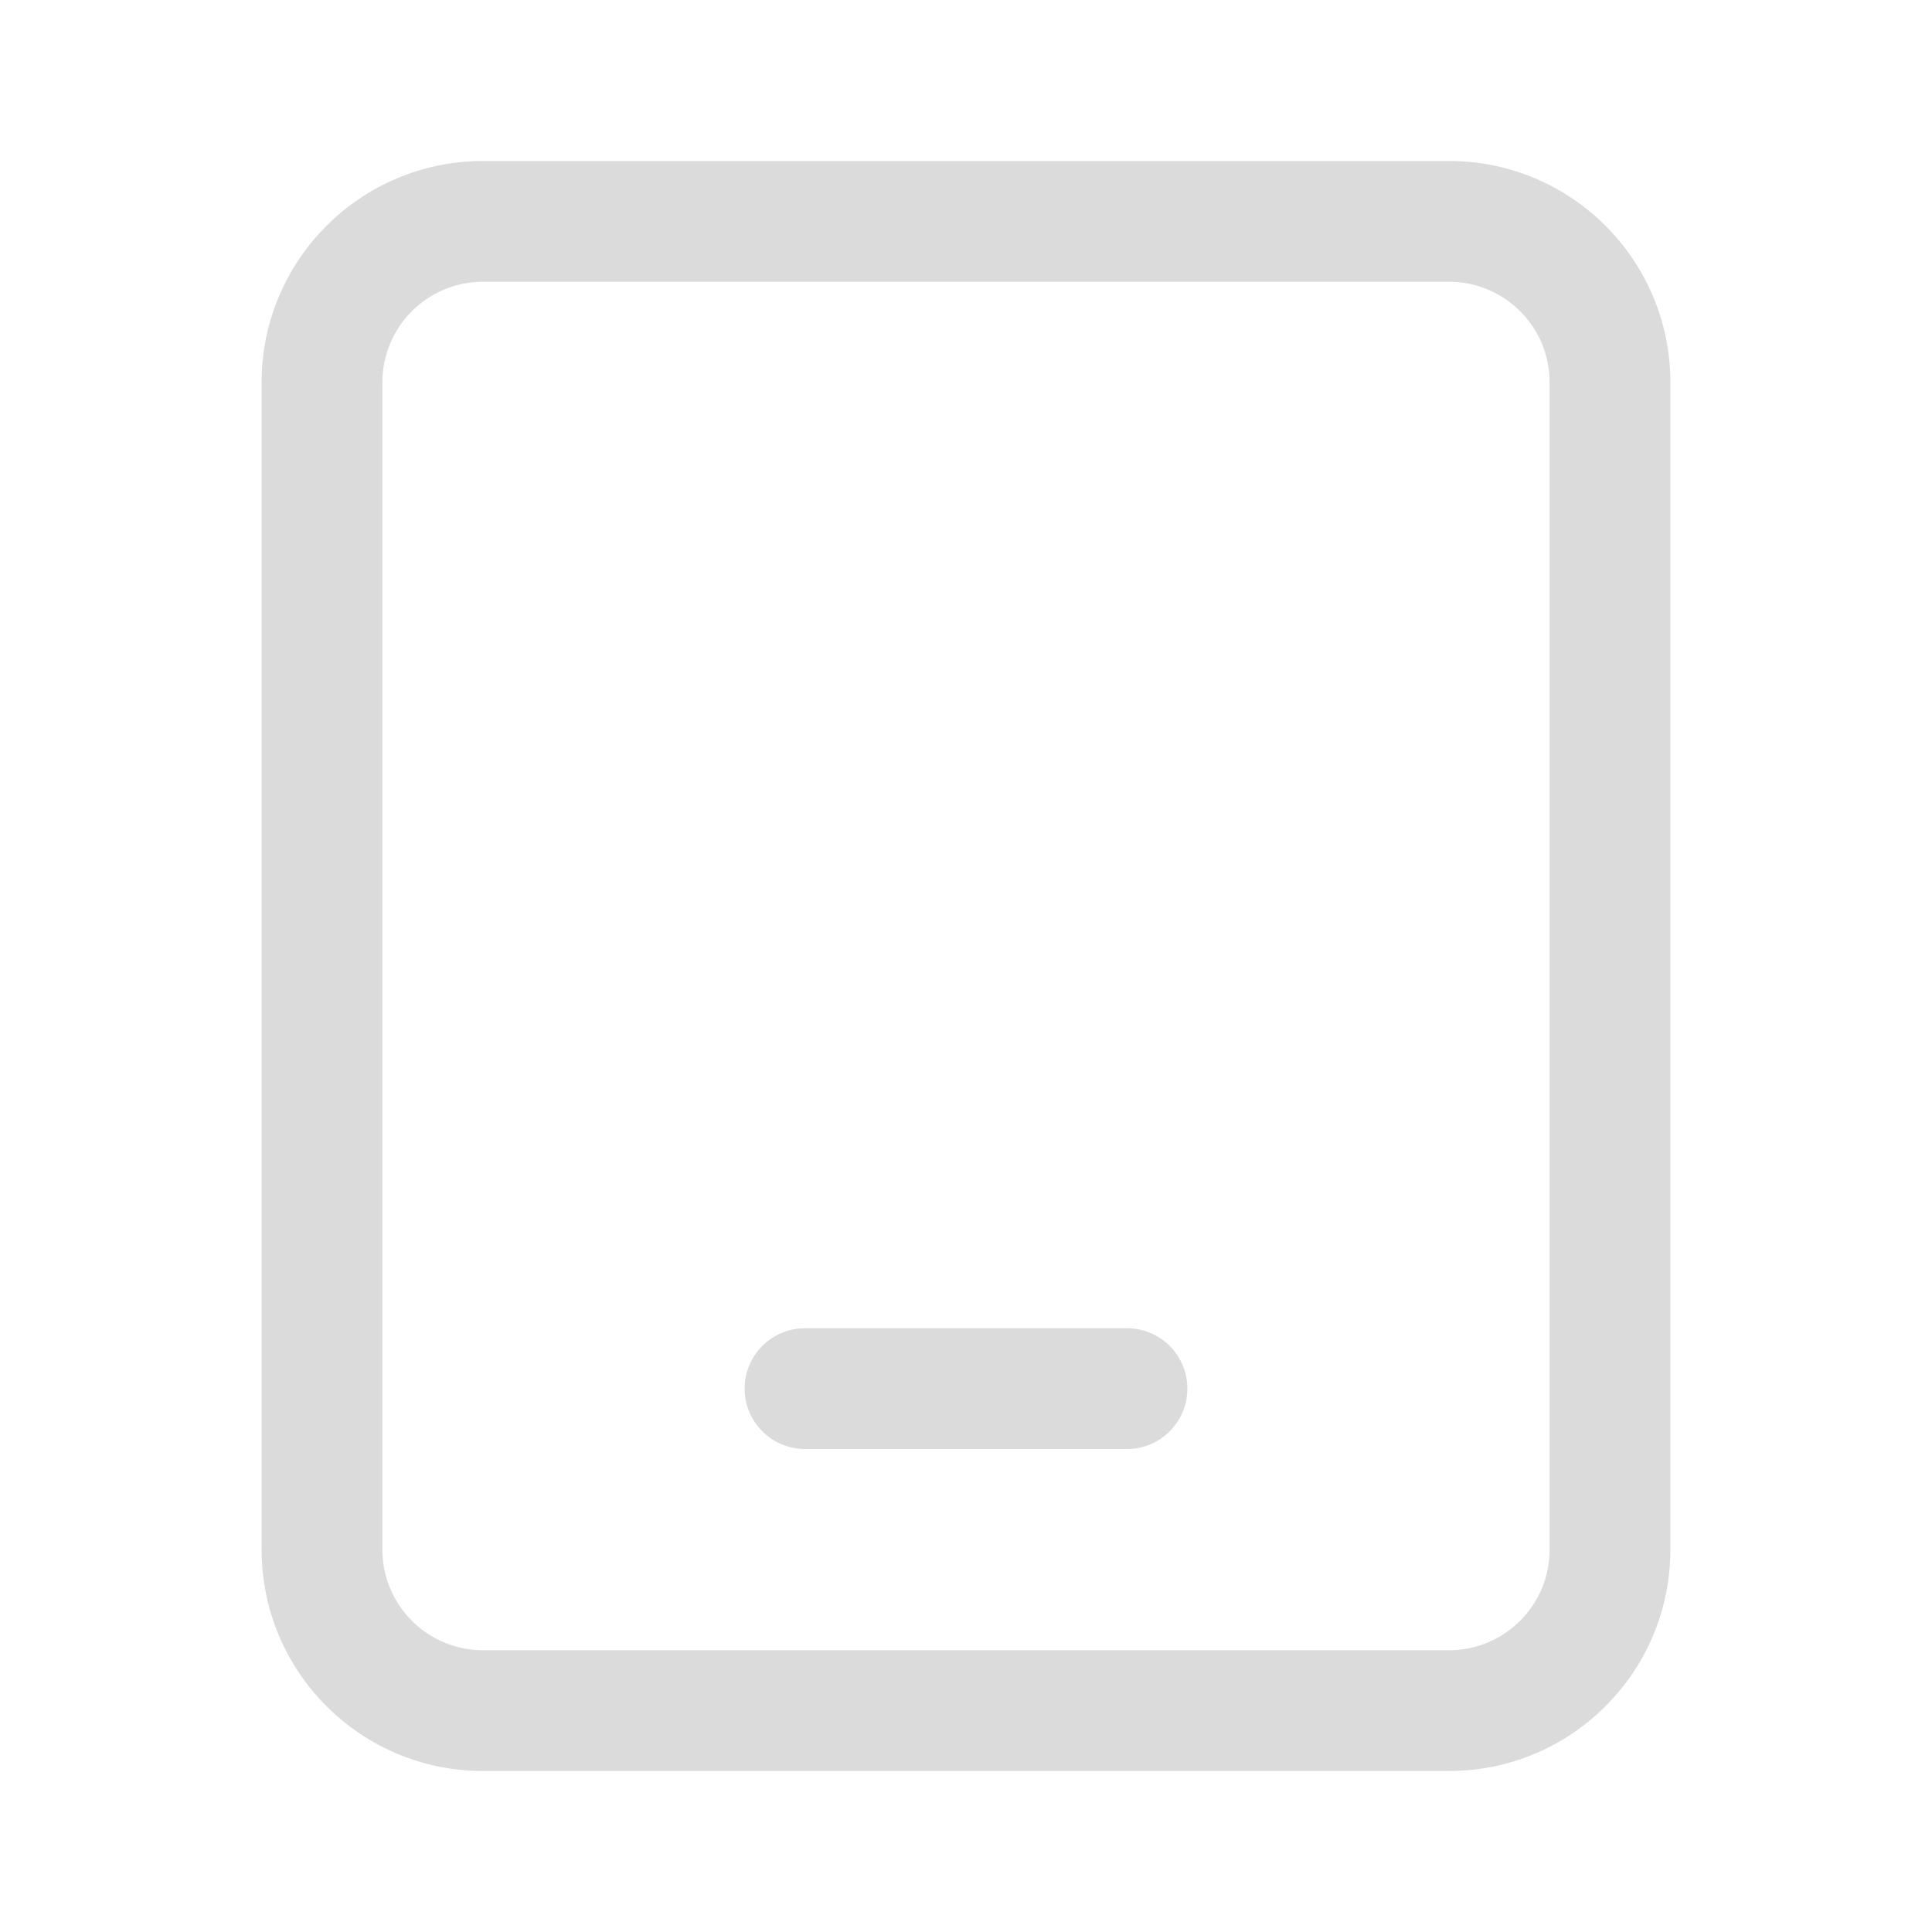
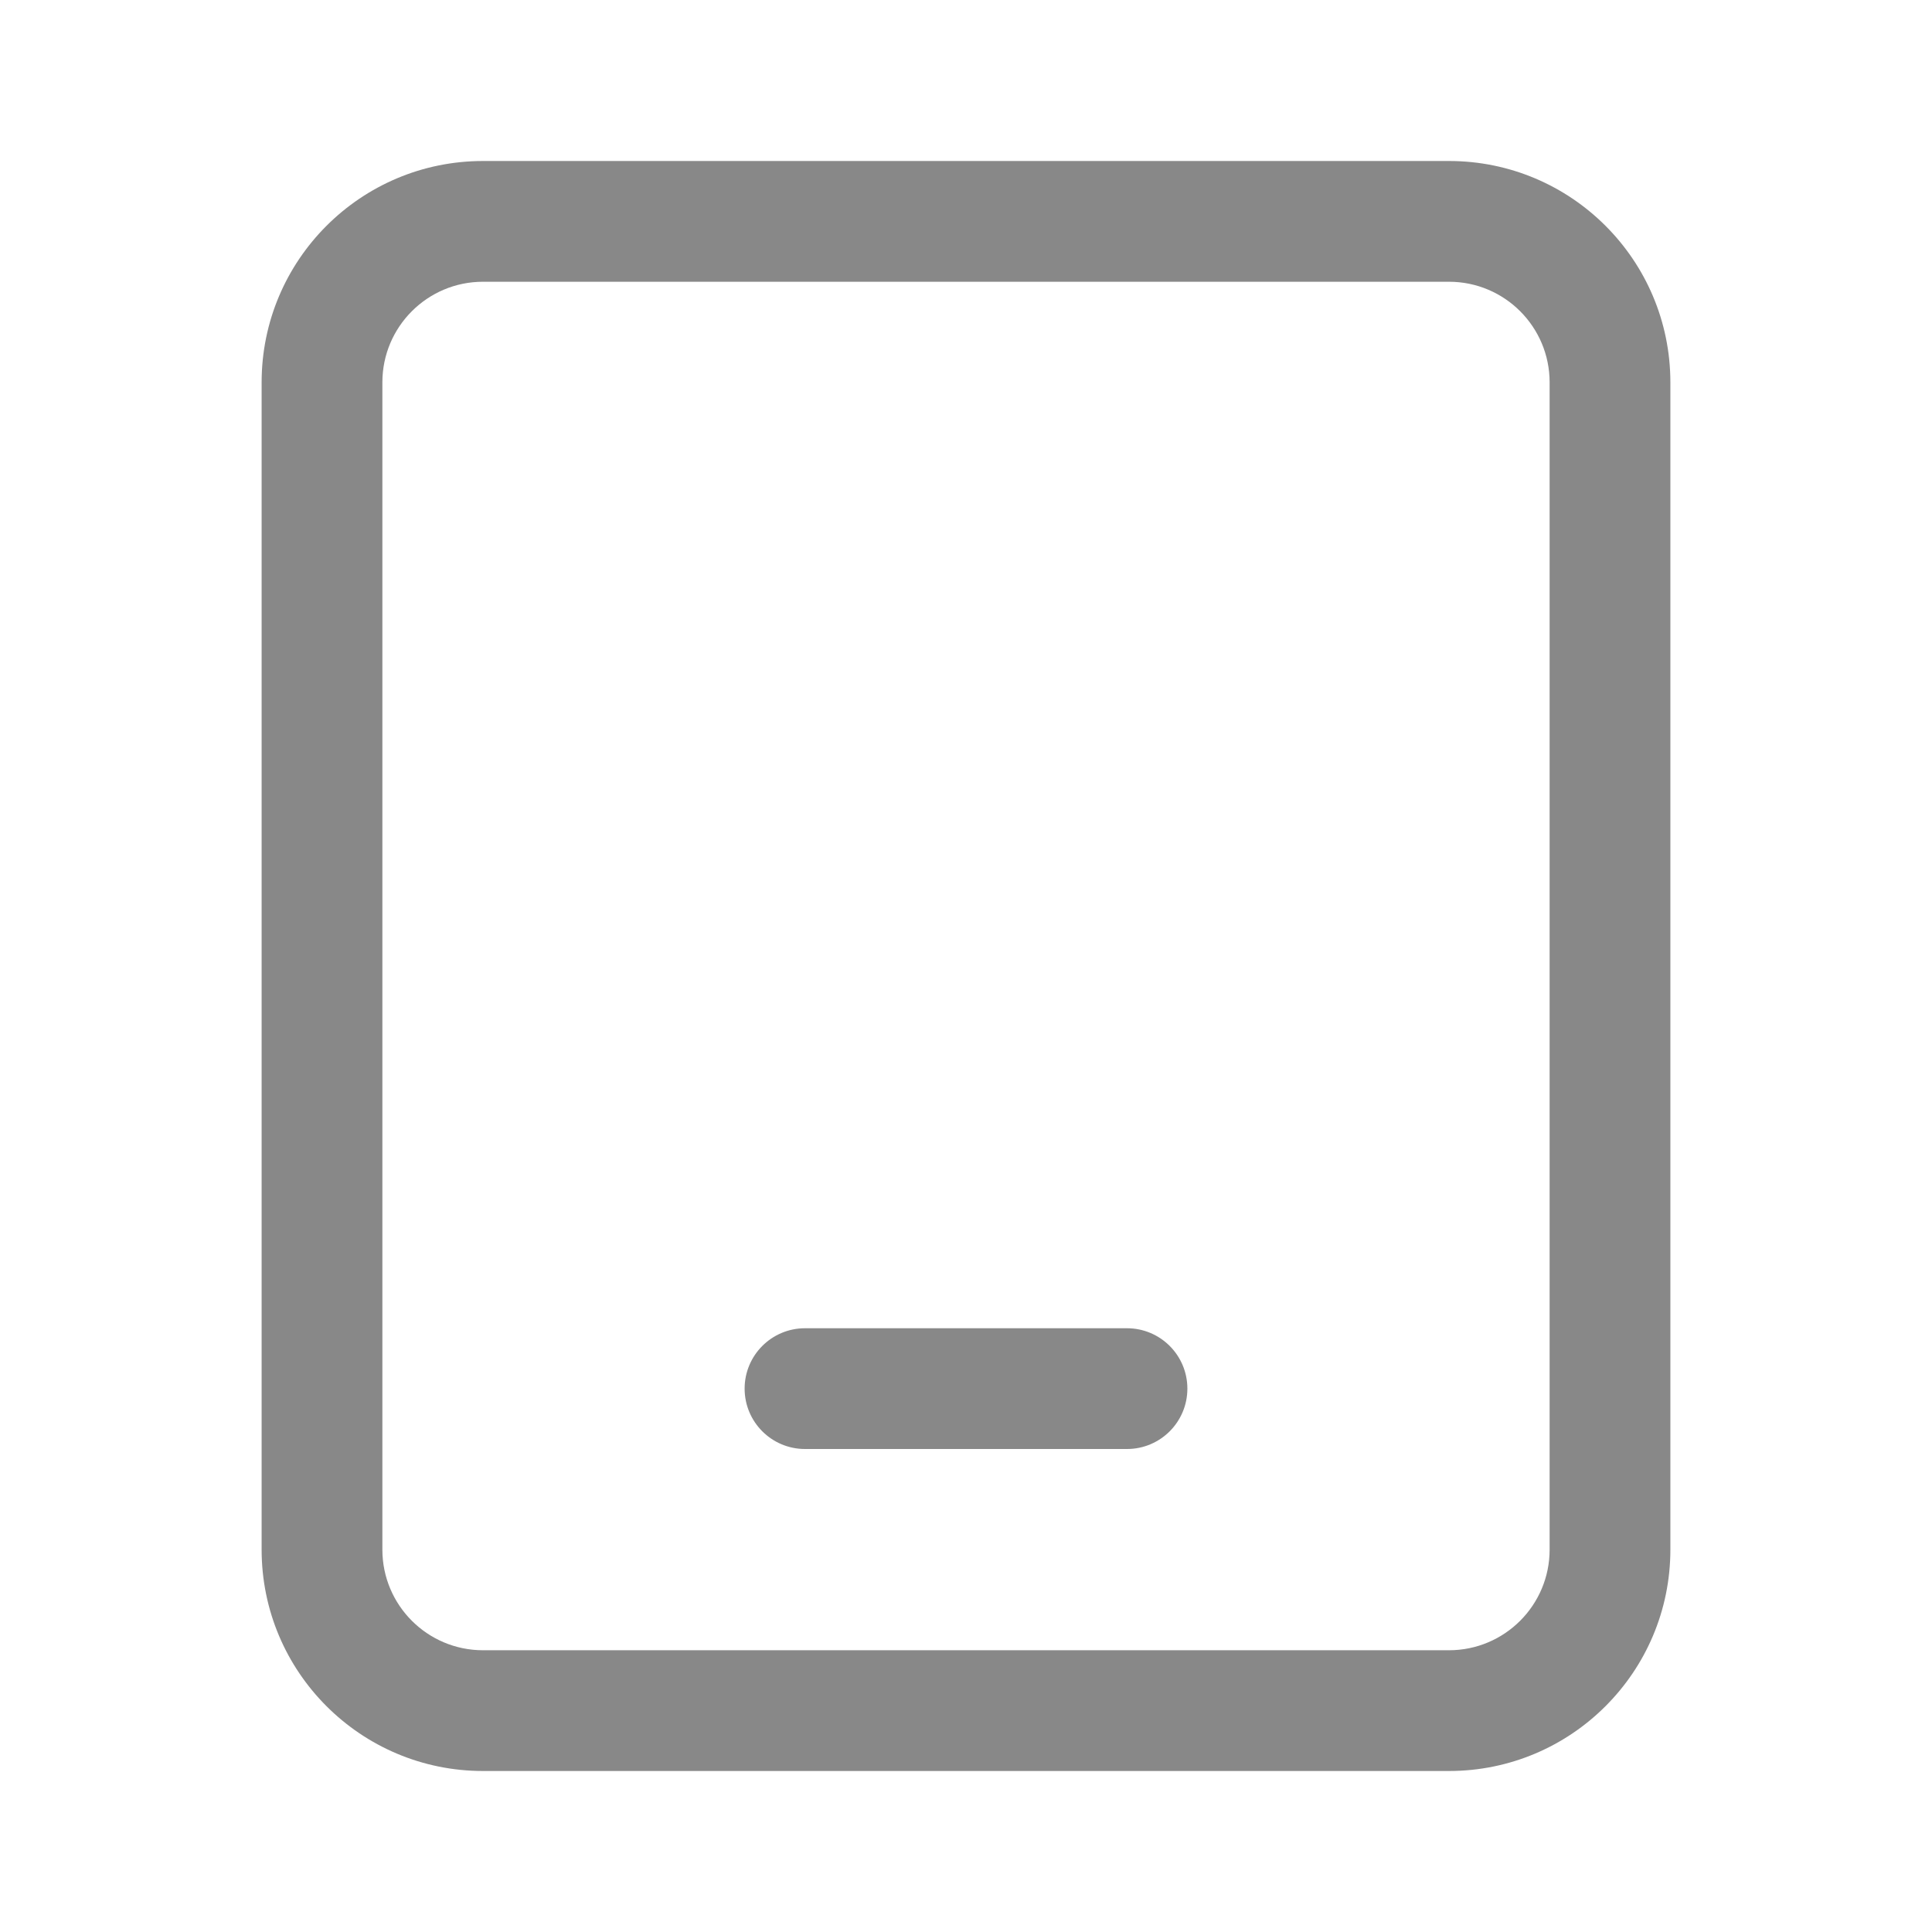
<svg xmlns="http://www.w3.org/2000/svg" t="1766543891188" class="icon" viewBox="0 0 1024 1024" version="1.1" p-id="8498" width="200" height="200">
-   <path d="M256 85.333h512c64.8 0 117.333 52.533 117.333 117.333v618.667c0 64.8-52.533 117.333-117.333 117.333H256c-64.8 0-117.333-52.533-117.333-117.333V202.667c0-64.8 52.533-117.333 117.333-117.333z m0 64a53.333 53.333 0 0 0-53.333 53.333v618.667a53.333 53.333 0 0 0 53.333 53.333h512a53.333 53.333 0 0 0 53.333-53.333V202.667a53.333 53.333 0 0 0-53.333-53.333H256z m170.667 618.667a32 32 0 0 1 0-64h170.667a32 32 0 0 1 0 64H426.667z" fill="#dbdbdb" p-id="8499" />
+   <path d="M256 85.333h512c64.8 0 117.333 52.533 117.333 117.333v618.667c0 64.8-52.533 117.333-117.333 117.333H256c-64.8 0-117.333-52.533-117.333-117.333V202.667c0-64.8 52.533-117.333 117.333-117.333z m0 64a53.333 53.333 0 0 0-53.333 53.333v618.667a53.333 53.333 0 0 0 53.333 53.333h512a53.333 53.333 0 0 0 53.333-53.333V202.667a53.333 53.333 0 0 0-53.333-53.333H256z m170.667 618.667a32 32 0 0 1 0-64h170.667a32 32 0 0 1 0 64H426.667z" fill="#888" p-id="8499" />
</svg>
